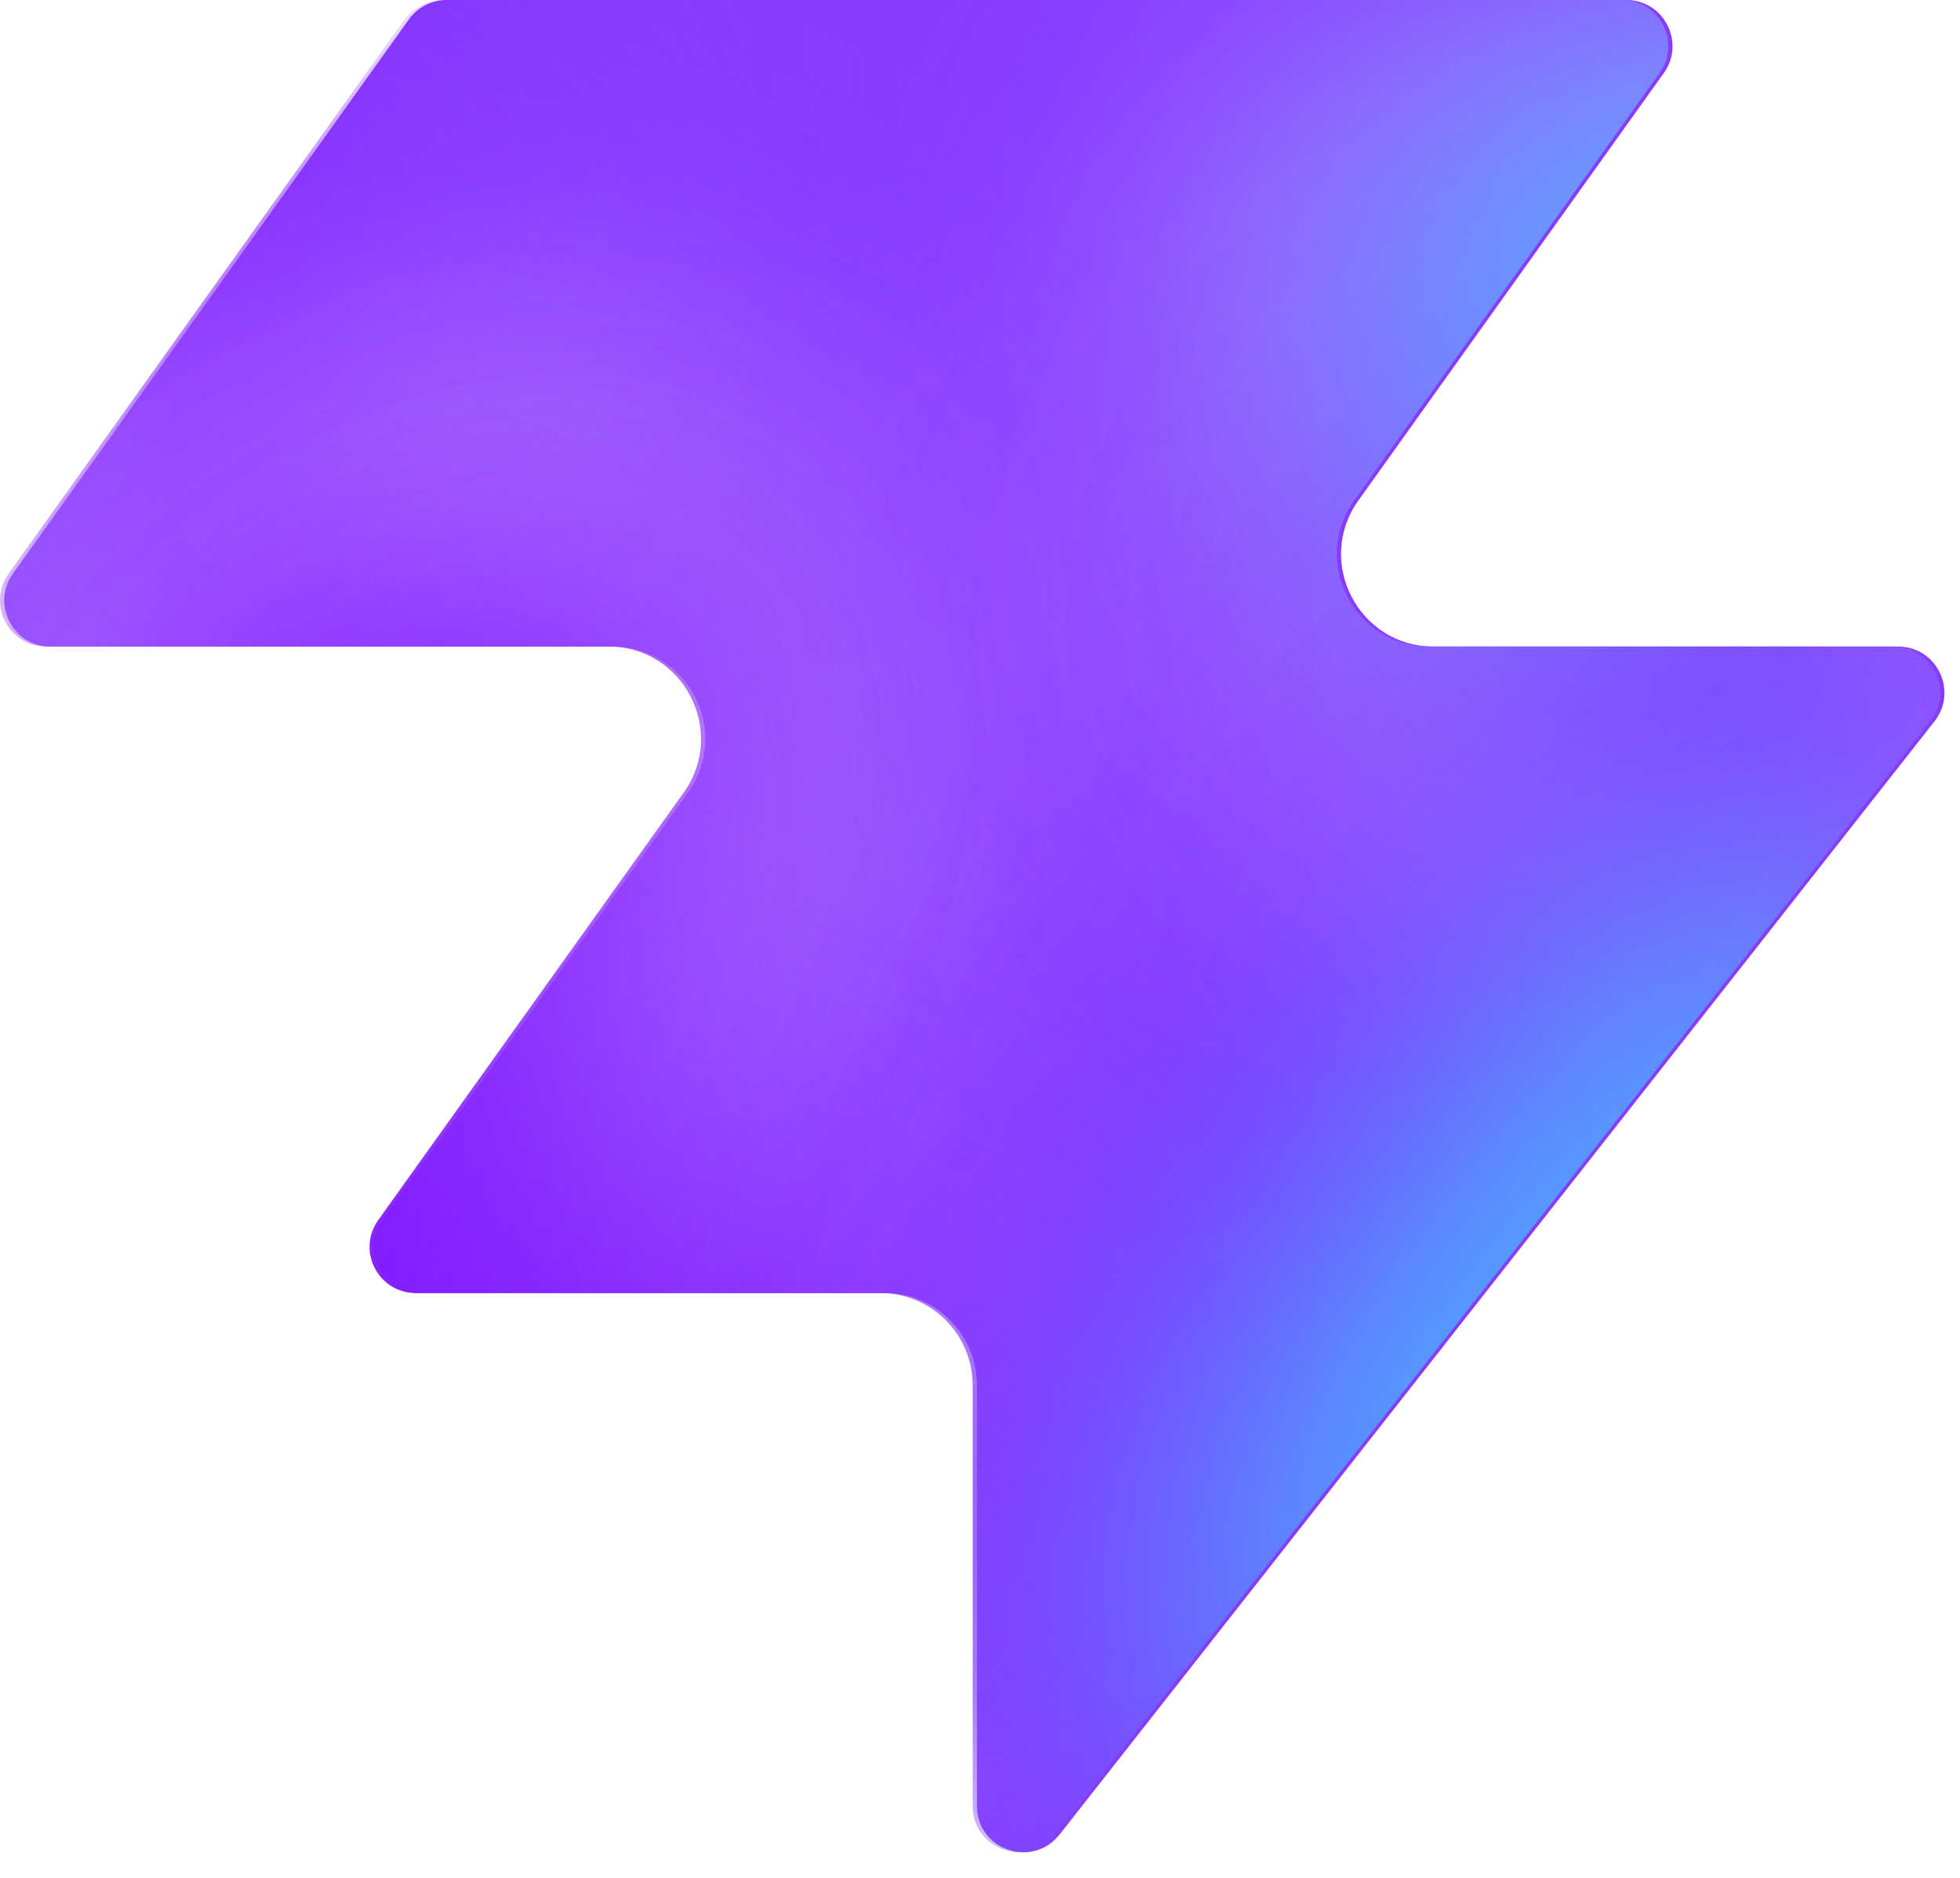
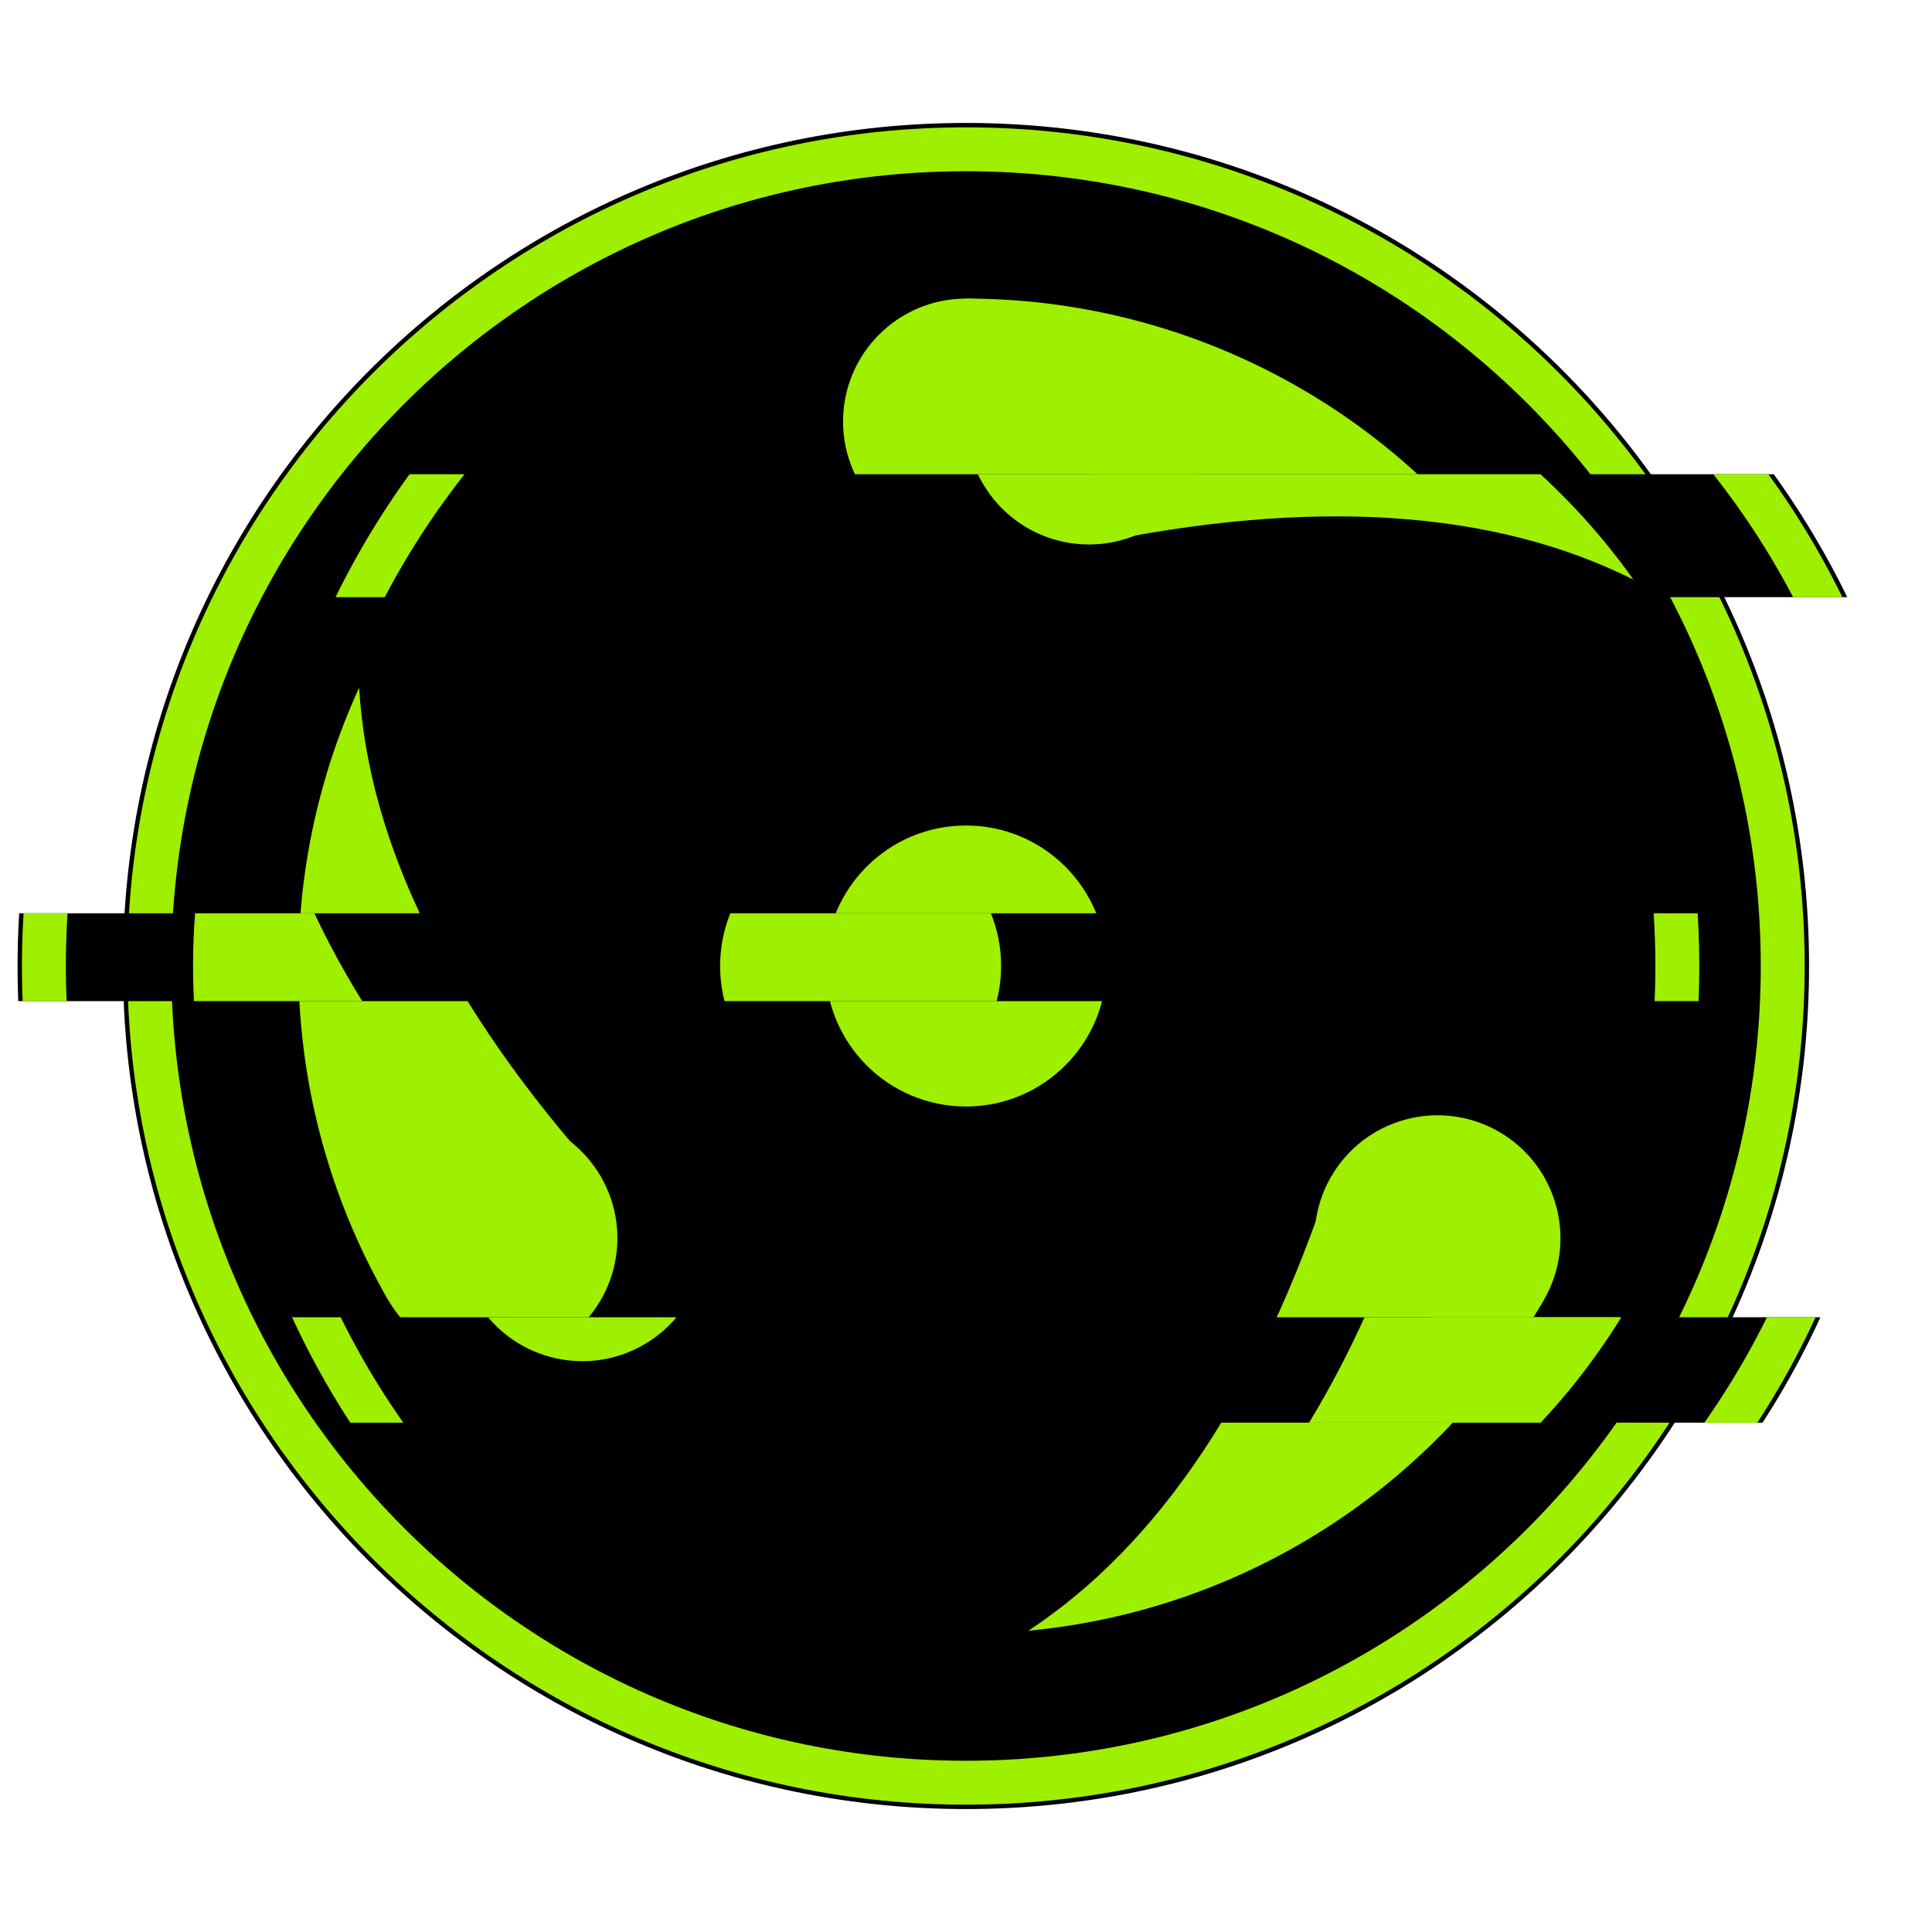
- <svg xmlns="http://www.w3.org/2000/svg" width="48" height="46" fill="none" viewBox="0 0 48 46">
-   <path fill="#863bff" d="M25.946 44.938c-.664.845-2.021.375-2.021-.698V33.937a2.26 2.26 0 0 0-2.262-2.262H10.287c-.92 0-1.456-1.04-.92-1.788l7.48-10.471c1.07-1.497 0-3.578-1.842-3.578H1.237c-.92 0-1.456-1.04-.92-1.788L10.013.474c.214-.297.556-.474.92-.474h28.894c.92 0 1.456 1.04.92 1.788l-7.48 10.471c-1.07 1.498 0 3.579 1.842 3.579h11.377c.943 0 1.473 1.088.89 1.83L25.947 44.94z" style="fill:#863bff;fill:color(display-p3 .525 .23 1);fill-opacity:1" />
-   <mask id="a" width="48" height="46" x="0" y="0" maskUnits="userSpaceOnUse" style="mask-type:alpha">
-     <path fill="#000" d="M25.842 44.938c-.664.844-2.021.375-2.021-.698V33.937a2.26 2.26 0 0 0-2.262-2.262H10.183c-.92 0-1.456-1.04-.92-1.788l7.48-10.471c1.07-1.498 0-3.579-1.842-3.579H1.133c-.92 0-1.456-1.04-.92-1.787L9.91.473c.214-.297.556-.474.92-.474h28.894c.92 0 1.456 1.04.92 1.788l-7.48 10.471c-1.07 1.498 0 3.578 1.842 3.578h11.377c.943 0 1.473 1.088.89 1.832L25.843 44.94z" style="fill:#000;fill-opacity:1" />
-   </mask>
-   <g mask="url(#a)">
-     <g filter="url(#b)">
-       <ellipse cx="5.508" cy="14.704" fill="#ede6ff" rx="5.508" ry="14.704" style="fill:#ede6ff;fill:color(display-p3 .927 .903 1);fill-opacity:1" transform="matrix(.00324 1 1 -.00324 -4.47 31.516)" />
+ <svg xmlns="http://www.w3.org/2000/svg" viewBox="-5 -5 110 110">
+   <defs>
+     <g id="eye">
+       <circle cx="50" cy="50" r="48" fill="#000" />
+       <circle cx="50" cy="50" r="46.5" fill="none" stroke="#9fef00" stroke-width="2.5" />
+       <g id="t" fill="#9fef00">
+         <path d="M50 12A38 38 0 0 1 81 28Q69 22 50 26Z" />
+         <circle cx="50" cy="19" r="7" />
+       </g>
+       <use href="#t" transform="rotate(120 50 50)" />
+       <use href="#t" transform="rotate(240 50 50)" />
+       <circle cx="50" cy="50" r="8" fill="#9fef00" />
    </g>
-     <g filter="url(#c)">
-       <ellipse cx="10.399" cy="29.851" fill="#ede6ff" rx="10.399" ry="29.851" style="fill:#ede6ff;fill:color(display-p3 .927 .903 1);fill-opacity:1" transform="matrix(.00324 1 1 -.00324 -39.328 7.883)" />
-     </g>
-     <g filter="url(#d)">
-       <ellipse cx="5.508" cy="30.487" fill="#7e14ff" rx="5.508" ry="30.487" style="fill:#7e14ff;fill:color(display-p3 .492 .077 1);fill-opacity:1" transform="rotate(89.814 -25.913 -14.639)scale(1 -1)" />
-     </g>
-     <g filter="url(#e)">
-       <ellipse cx="5.508" cy="30.599" fill="#7e14ff" rx="5.508" ry="30.599" style="fill:#7e14ff;fill:color(display-p3 .492 .077 1);fill-opacity:1" transform="rotate(89.814 -32.644 -3.334)scale(1 -1)" />
-     </g>
-     <g filter="url(#f)">
-       <ellipse cx="5.508" cy="30.599" fill="#7e14ff" rx="5.508" ry="30.599" style="fill:#7e14ff;fill:color(display-p3 .492 .077 1);fill-opacity:1" transform="matrix(.00324 1 1 -.00324 -34.34 30.47)" />
-     </g>
-     <g filter="url(#g)">
-       <ellipse cx="14.072" cy="22.078" fill="#ede6ff" rx="14.072" ry="22.078" style="fill:#ede6ff;fill:color(display-p3 .927 .903 1);fill-opacity:1" transform="rotate(93.35 24.506 48.493)scale(-1 1)" />
-     </g>
-     <g filter="url(#h)">
-       <ellipse cx="3.47" cy="21.501" fill="#7e14ff" rx="3.47" ry="21.501" style="fill:#7e14ff;fill:color(display-p3 .492 .077 1);fill-opacity:1" transform="rotate(89.009 28.708 47.59)scale(-1 1)" />
-     </g>
-     <g filter="url(#i)">
-       <ellipse cx="3.47" cy="21.501" fill="#7e14ff" rx="3.47" ry="21.501" style="fill:#7e14ff;fill:color(display-p3 .492 .077 1);fill-opacity:1" transform="rotate(89.009 28.708 47.59)scale(-1 1)" />
-     </g>
-     <g filter="url(#j)">
-       <ellipse cx=".387" cy="8.972" fill="#7e14ff" rx="4.407" ry="29.108" style="fill:#7e14ff;fill:color(display-p3 .492 .077 1);fill-opacity:1" transform="rotate(39.51 .387 8.972)" />
-     </g>
-     <g filter="url(#k)">
-       <ellipse cx="47.523" cy="-6.092" fill="#7e14ff" rx="4.407" ry="29.108" style="fill:#7e14ff;fill:color(display-p3 .492 .077 1);fill-opacity:1" transform="rotate(37.892 47.523 -6.092)" />
-     </g>
-     <g filter="url(#l)">
-       <ellipse cx="41.412" cy="6.333" fill="#47bfff" rx="5.971" ry="9.665" style="fill:#47bfff;fill:color(display-p3 .28 .748 1);fill-opacity:1" transform="rotate(37.892 41.412 6.333)" />
-     </g>
-     <g filter="url(#m)">
-       <ellipse cx="-1.879" cy="38.332" fill="#7e14ff" rx="4.407" ry="29.108" style="fill:#7e14ff;fill:color(display-p3 .492 .077 1);fill-opacity:1" transform="rotate(37.892 -1.88 38.332)" />
-     </g>
-     <g filter="url(#n)">
-       <ellipse cx="-1.879" cy="38.332" fill="#7e14ff" rx="4.407" ry="29.108" style="fill:#7e14ff;fill:color(display-p3 .492 .077 1);fill-opacity:1" transform="rotate(37.892 -1.88 38.332)" />
-     </g>
-     <g filter="url(#o)">
-       <ellipse cx="35.651" cy="29.907" fill="#7e14ff" rx="4.407" ry="29.108" style="fill:#7e14ff;fill:color(display-p3 .492 .077 1);fill-opacity:1" transform="rotate(37.892 35.651 29.907)" />
-     </g>
-     <g filter="url(#p)">
-       <ellipse cx="38.418" cy="32.4" fill="#47bfff" rx="5.971" ry="15.297" style="fill:#47bfff;fill:color(display-p3 .28 .748 1);fill-opacity:1" transform="rotate(37.892 38.418 32.4)" />
-     </g>
+     <clipPath id="s1">
+       <rect x="-10" y="22" width="120" height="7" />
+     </clipPath>
+     <clipPath id="s2">
+       <rect x="-10" y="47" width="120" height="5" />
+     </clipPath>
+     <clipPath id="s3">
+       <rect x="-10" y="70" width="120" height="6" />
+     </clipPath>
+   </defs>
+   <use href="#eye" />
+   <g clip-path="url(#s1)">
+     <use href="#eye" x="7" />
  </g>
-   <defs>
-     <filter id="b" width="60.045" height="41.654" x="-19.77" y="16.149" color-interpolation-filters="sRGB" filterUnits="userSpaceOnUse">
-       <feFlood flood-opacity="0" result="BackgroundImageFix" />
-       <feBlend in="SourceGraphic" in2="BackgroundImageFix" result="shape" />
-       <feGaussianBlur result="effect1_foregroundBlur_2002_17158" stdDeviation="7.659" />
-     </filter>
-     <filter id="c" width="90.34" height="51.437" x="-54.613" y="-7.533" color-interpolation-filters="sRGB" filterUnits="userSpaceOnUse">
-       <feFlood flood-opacity="0" result="BackgroundImageFix" />
-       <feBlend in="SourceGraphic" in2="BackgroundImageFix" result="shape" />
-       <feGaussianBlur result="effect1_foregroundBlur_2002_17158" stdDeviation="7.659" />
-     </filter>
-     <filter id="d" width="79.355" height="29.4" x="-49.64" y="2.03" color-interpolation-filters="sRGB" filterUnits="userSpaceOnUse">
-       <feFlood flood-opacity="0" result="BackgroundImageFix" />
-       <feBlend in="SourceGraphic" in2="BackgroundImageFix" result="shape" />
-       <feGaussianBlur result="effect1_foregroundBlur_2002_17158" stdDeviation="4.596" />
-     </filter>
-     <filter id="e" width="79.579" height="29.4" x="-45.045" y="20.029" color-interpolation-filters="sRGB" filterUnits="userSpaceOnUse">
-       <feFlood flood-opacity="0" result="BackgroundImageFix" />
-       <feBlend in="SourceGraphic" in2="BackgroundImageFix" result="shape" />
-       <feGaussianBlur result="effect1_foregroundBlur_2002_17158" stdDeviation="4.596" />
-     </filter>
-     <filter id="f" width="79.579" height="29.4" x="-43.513" y="21.178" color-interpolation-filters="sRGB" filterUnits="userSpaceOnUse">
-       <feFlood flood-opacity="0" result="BackgroundImageFix" />
-       <feBlend in="SourceGraphic" in2="BackgroundImageFix" result="shape" />
-       <feGaussianBlur result="effect1_foregroundBlur_2002_17158" stdDeviation="4.596" />
-     </filter>
-     <filter id="g" width="74.749" height="58.852" x="15.756" y="-17.901" color-interpolation-filters="sRGB" filterUnits="userSpaceOnUse">
-       <feFlood flood-opacity="0" result="BackgroundImageFix" />
-       <feBlend in="SourceGraphic" in2="BackgroundImageFix" result="shape" />
-       <feGaussianBlur result="effect1_foregroundBlur_2002_17158" stdDeviation="7.659" />
-     </filter>
-     <filter id="h" width="61.377" height="25.362" x="23.548" y="2.284" color-interpolation-filters="sRGB" filterUnits="userSpaceOnUse">
-       <feFlood flood-opacity="0" result="BackgroundImageFix" />
-       <feBlend in="SourceGraphic" in2="BackgroundImageFix" result="shape" />
-       <feGaussianBlur result="effect1_foregroundBlur_2002_17158" stdDeviation="4.596" />
-     </filter>
-     <filter id="i" width="61.377" height="25.362" x="23.548" y="2.284" color-interpolation-filters="sRGB" filterUnits="userSpaceOnUse">
-       <feFlood flood-opacity="0" result="BackgroundImageFix" />
-       <feBlend in="SourceGraphic" in2="BackgroundImageFix" result="shape" />
-       <feGaussianBlur result="effect1_foregroundBlur_2002_17158" stdDeviation="4.596" />
-     </filter>
-     <filter id="j" width="56.045" height="63.649" x="-27.636" y="-22.853" color-interpolation-filters="sRGB" filterUnits="userSpaceOnUse">
-       <feFlood flood-opacity="0" result="BackgroundImageFix" />
-       <feBlend in="SourceGraphic" in2="BackgroundImageFix" result="shape" />
-       <feGaussianBlur result="effect1_foregroundBlur_2002_17158" stdDeviation="4.596" />
-     </filter>
-     <filter id="k" width="54.814" height="64.646" x="20.116" y="-38.415" color-interpolation-filters="sRGB" filterUnits="userSpaceOnUse">
-       <feFlood flood-opacity="0" result="BackgroundImageFix" />
-       <feBlend in="SourceGraphic" in2="BackgroundImageFix" result="shape" />
-       <feGaussianBlur result="effect1_foregroundBlur_2002_17158" stdDeviation="4.596" />
-     </filter>
-     <filter id="l" width="33.541" height="35.313" x="24.641" y="-11.323" color-interpolation-filters="sRGB" filterUnits="userSpaceOnUse">
-       <feFlood flood-opacity="0" result="BackgroundImageFix" />
-       <feBlend in="SourceGraphic" in2="BackgroundImageFix" result="shape" />
-       <feGaussianBlur result="effect1_foregroundBlur_2002_17158" stdDeviation="4.596" />
-     </filter>
-     <filter id="m" width="54.814" height="64.646" x="-29.286" y="6.009" color-interpolation-filters="sRGB" filterUnits="userSpaceOnUse">
-       <feFlood flood-opacity="0" result="BackgroundImageFix" />
-       <feBlend in="SourceGraphic" in2="BackgroundImageFix" result="shape" />
-       <feGaussianBlur result="effect1_foregroundBlur_2002_17158" stdDeviation="4.596" />
-     </filter>
-     <filter id="n" width="54.814" height="64.646" x="-29.286" y="6.009" color-interpolation-filters="sRGB" filterUnits="userSpaceOnUse">
-       <feFlood flood-opacity="0" result="BackgroundImageFix" />
-       <feBlend in="SourceGraphic" in2="BackgroundImageFix" result="shape" />
-       <feGaussianBlur result="effect1_foregroundBlur_2002_17158" stdDeviation="4.596" />
-     </filter>
-     <filter id="o" width="54.814" height="64.646" x="8.244" y="-2.416" color-interpolation-filters="sRGB" filterUnits="userSpaceOnUse">
-       <feFlood flood-opacity="0" result="BackgroundImageFix" />
-       <feBlend in="SourceGraphic" in2="BackgroundImageFix" result="shape" />
-       <feGaussianBlur result="effect1_foregroundBlur_2002_17158" stdDeviation="4.596" />
-     </filter>
-     <filter id="p" width="39.409" height="43.623" x="18.713" y="10.588" color-interpolation-filters="sRGB" filterUnits="userSpaceOnUse">
-       <feFlood flood-opacity="0" result="BackgroundImageFix" />
-       <feBlend in="SourceGraphic" in2="BackgroundImageFix" result="shape" />
-       <feGaussianBlur result="effect1_foregroundBlur_2002_17158" stdDeviation="4.596" />
-     </filter>
-   </defs>
+   <g clip-path="url(#s2)">
+     <use href="#eye" x="-6" />
+   </g>
+   <g clip-path="url(#s3)">
+     <use href="#eye" x="5" />
+   </g>
</svg>
